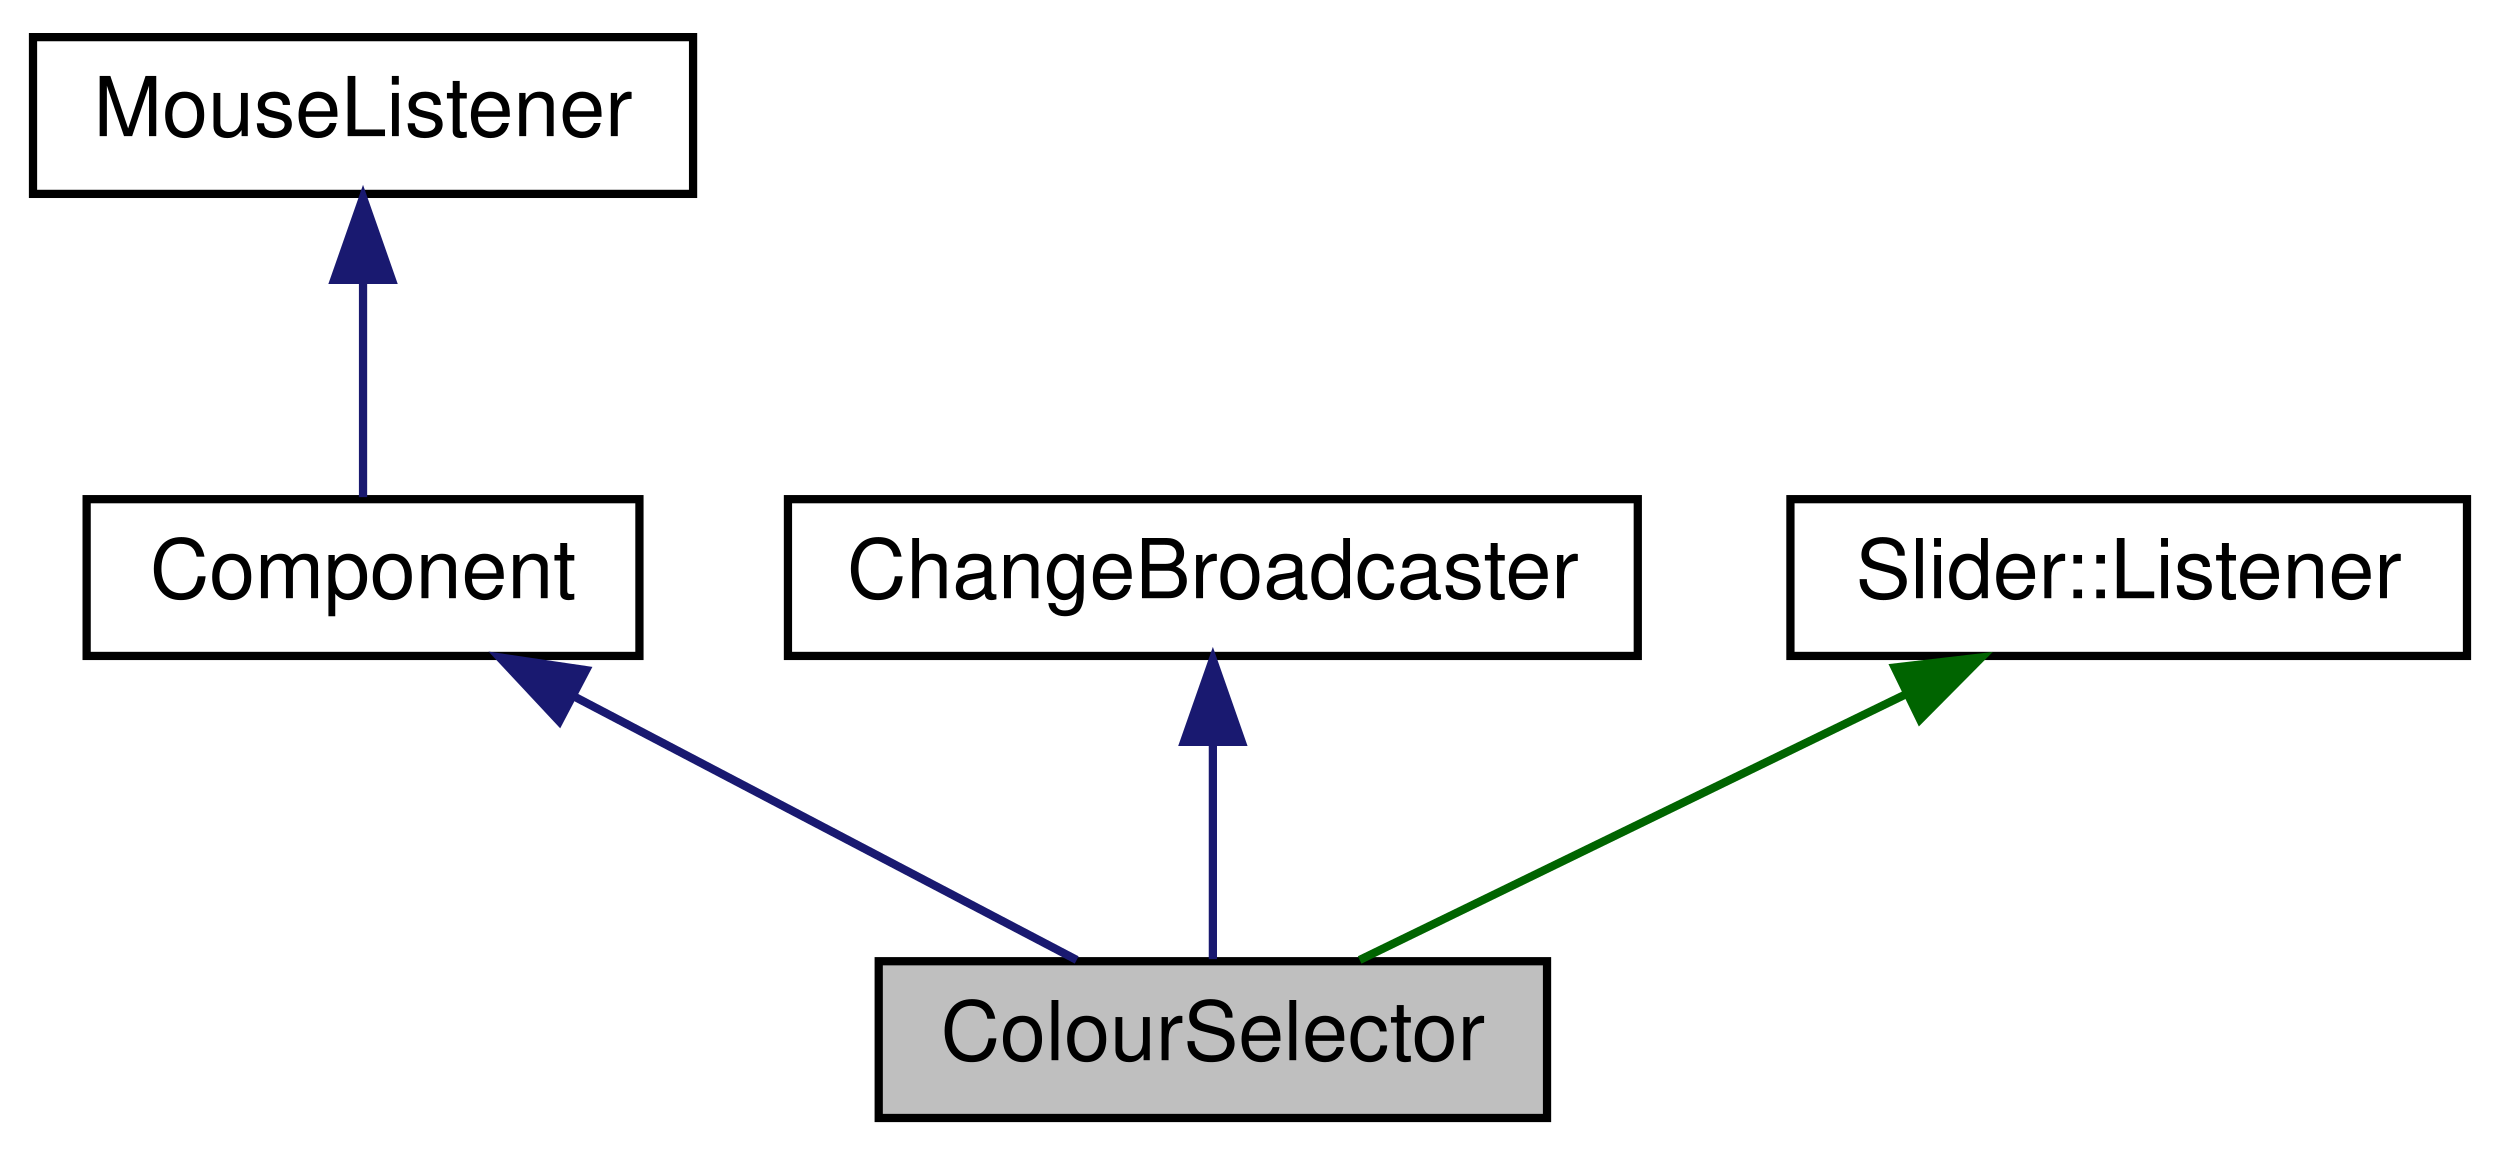
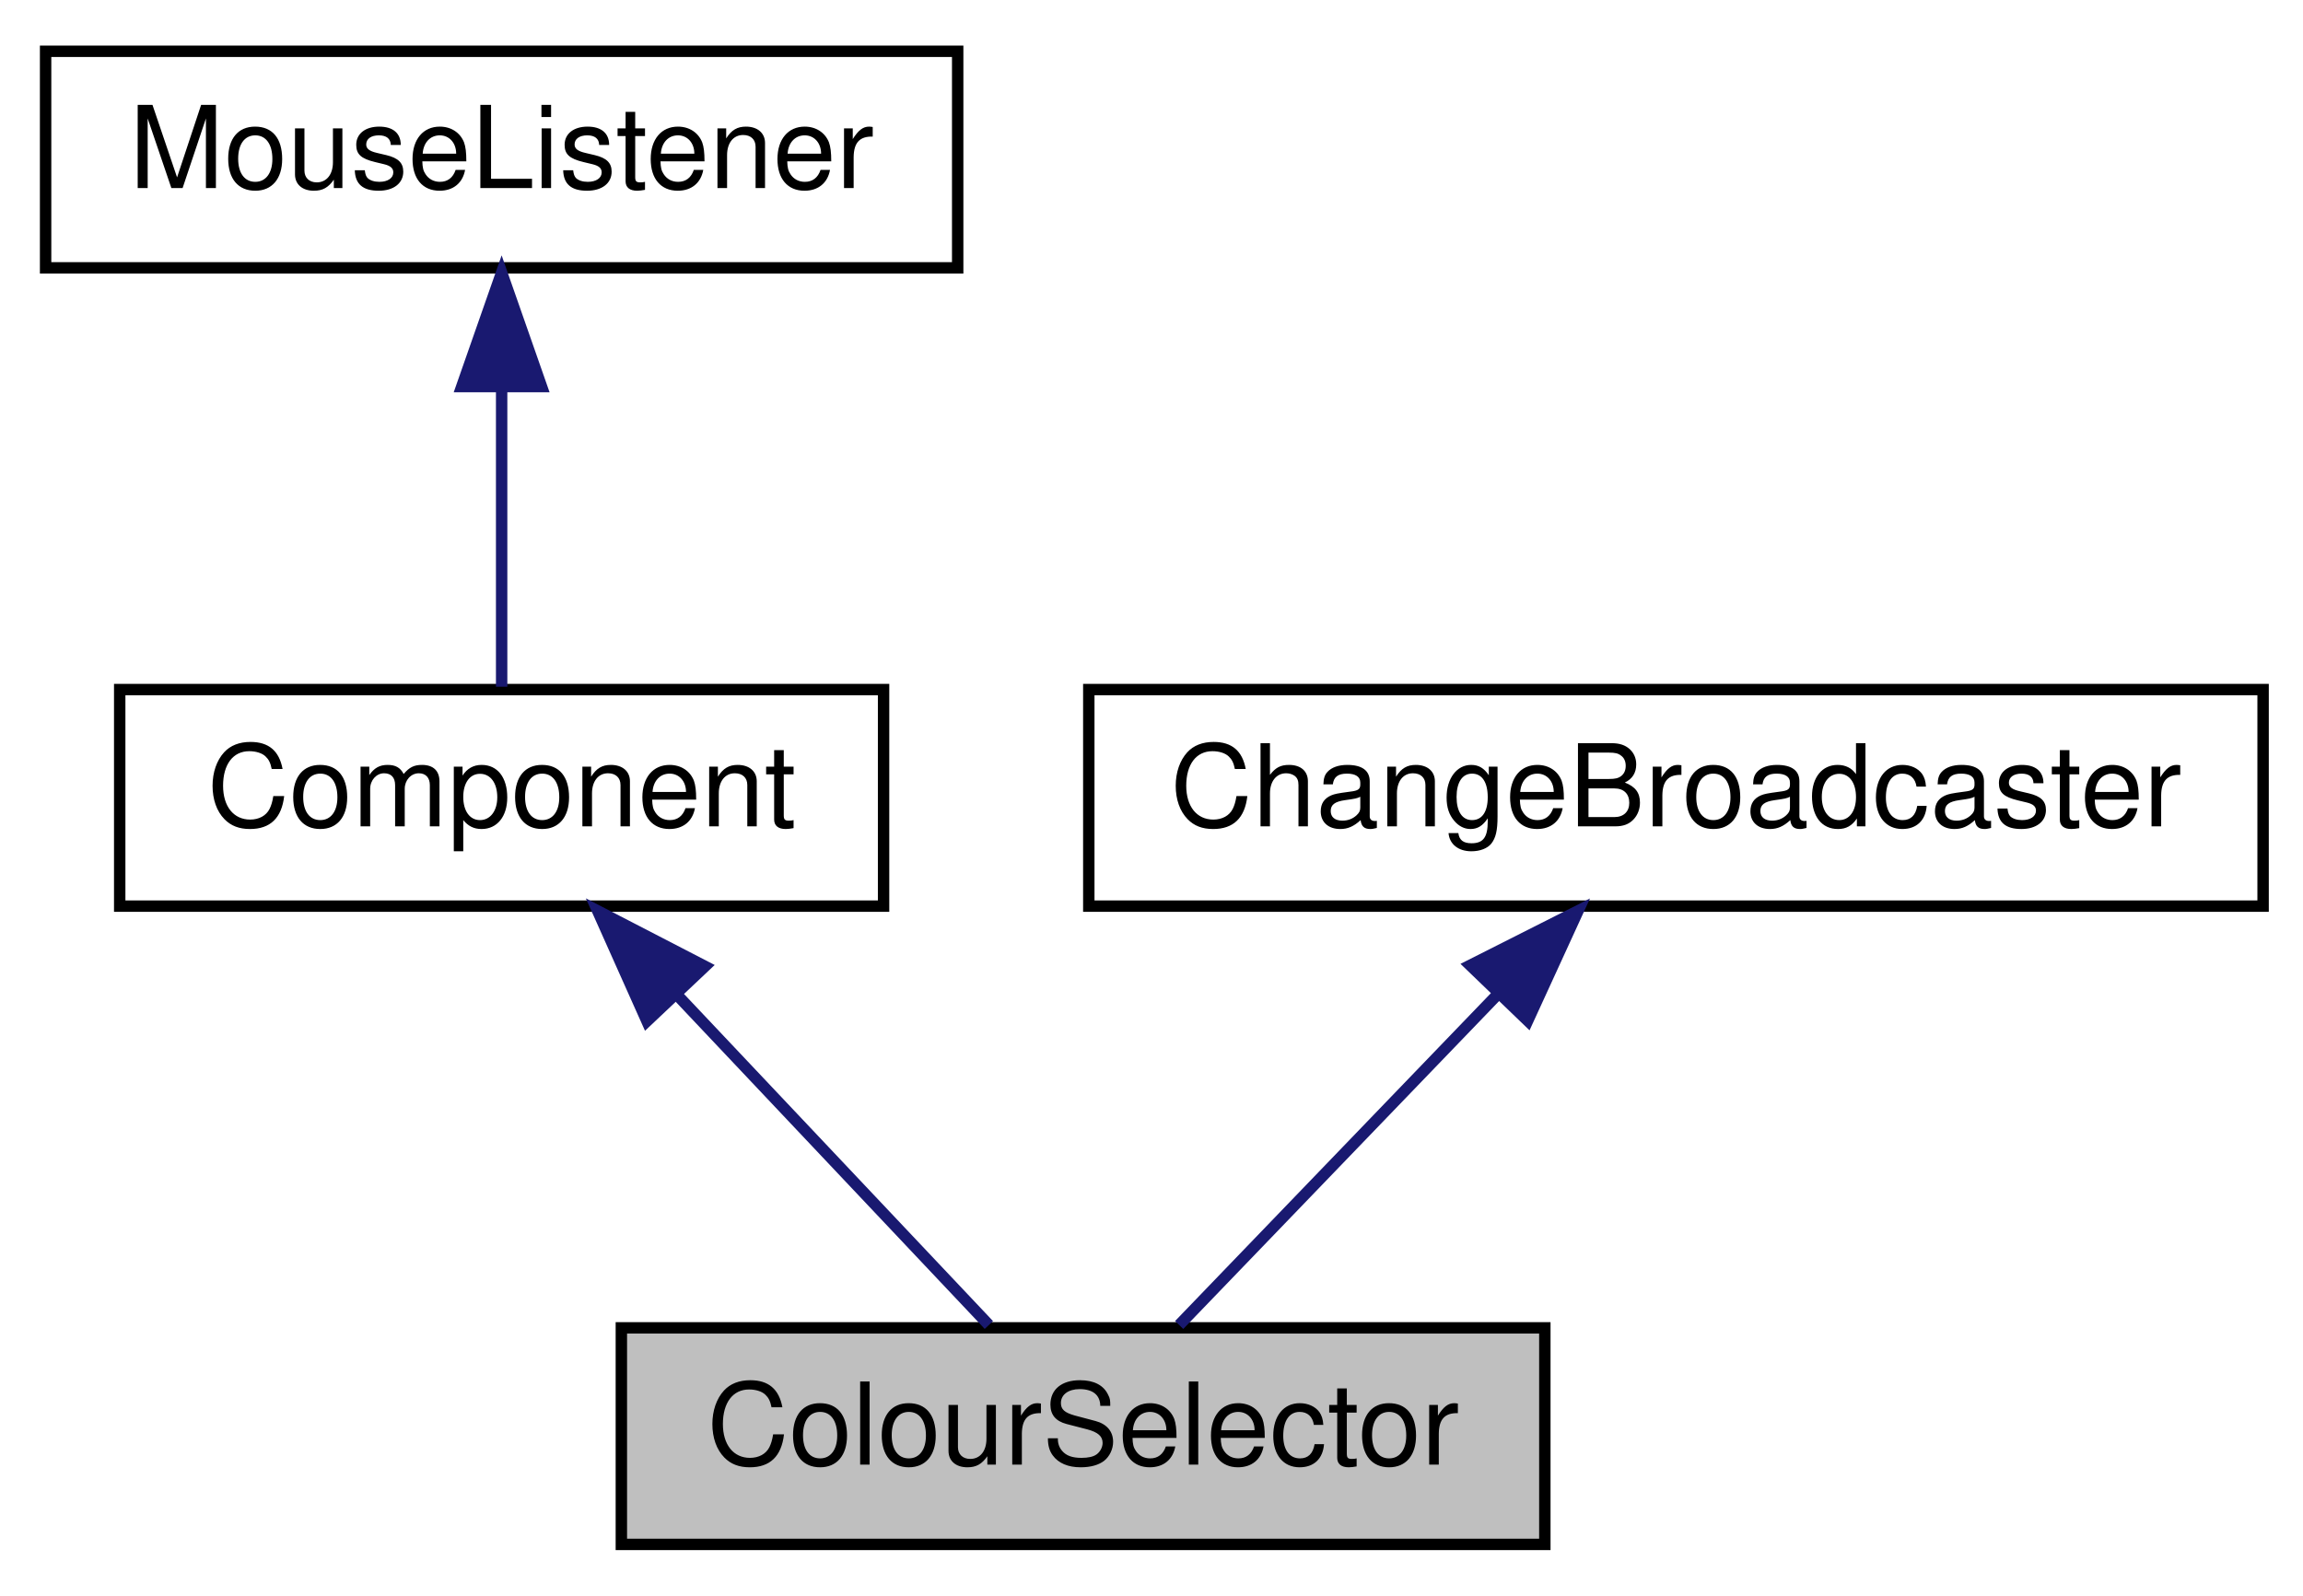
- <svg xmlns="http://www.w3.org/2000/svg" xmlns:xlink="http://www.w3.org/1999/xlink" width="303pt" height="140pt" viewBox="0.00 0.00 303.00 140.00">
+ <svg xmlns="http://www.w3.org/2000/svg" xmlns:xlink="http://www.w3.org/1999/xlink" width="202pt" height="140pt" viewBox="0.00 0.00 202.00 140.00">
  <g id="graph0" class="graph" transform="scale(1 1) rotate(0) translate(4 136)">
    <g id="node1" class="node">
-       <polygon fill="#bfbfbf" stroke="black" points="102.5,-0.5 102.5,-19.5 183.5,-19.5 183.5,-0.5 102.5,-0.5" />
-       <text text-anchor="middle" x="143" y="-7.5" font-family="Helvetica,sans-Serif" font-size="10.00">ColourSelector</text>
+       <polygon fill="#bfbfbf" stroke="black" points="50.5,-0.5 50.5,-19.5 131.5,-19.5 131.5,-0.5 50.5,-0.5" />
+       <text text-anchor="middle" x="91" y="-7.5" font-family="Helvetica,sans-Serif" font-size="10.00">ColourSelector</text>
    </g>
    <g id="node2" class="node">
      <g id="a_node2">
        <a xlink:href="classComponent.html" target="_top" xlink:title="The base class for all JUCE user-interface objects. ">
          <polygon fill="none" stroke="black" points="6.5,-56.5 6.5,-75.5 73.5,-75.5 73.5,-56.5 6.5,-56.5" />
          <text text-anchor="middle" x="40" y="-63.5" font-family="Helvetica,sans-Serif" font-size="10.00">Component</text>
        </a>
      </g>
    </g>
    <g id="edge1" class="edge">
-       <path fill="none" stroke="midnightblue" d="M65.579,-51.59C84.623,-41.605 110.064,-28.267 126.492,-19.654" />
-       <polygon fill="midnightblue" stroke="midnightblue" points="63.78,-48.581 56.549,-56.324 67.031,-54.781 63.78,-48.581" />
+       <path fill="none" stroke="midnightblue" d="M55.378,-48.718C64.367,-39.2 75.359,-27.561 82.735,-19.751" />
+       <polygon fill="midnightblue" stroke="midnightblue" points="52.743,-46.41 48.422,-56.083 57.832,-51.216 52.743,-46.41" />
    </g>
    <g id="node3" class="node">
      <g id="a_node3">
        <a xlink:href="classMouseListener.html" target="_top" xlink:title="A MouseListener can be registered with a component to receive callbacks about mouse events that happe...">
          <polygon fill="none" stroke="black" points="0,-112.5 0,-131.5 80,-131.5 80,-112.5 0,-112.5" />
          <text text-anchor="middle" x="40" y="-119.5" font-family="Helvetica,sans-Serif" font-size="10.00">MouseListener</text>
        </a>
      </g>
    </g>
    <g id="edge2" class="edge">
      <path fill="none" stroke="midnightblue" d="M40,-101.805C40,-92.91 40,-82.78 40,-75.751" />
      <polygon fill="midnightblue" stroke="midnightblue" points="36.5,-102.083 40,-112.083 43.5,-102.083 36.5,-102.083" />
    </g>
    <g id="node4" class="node">
      <g id="a_node4">
        <a xlink:href="classChangeBroadcaster.html" target="_top" xlink:title="Holds a list of ChangeListeners, and sends messages to them when instructed. ">
          <polygon fill="none" stroke="black" points="91.5,-56.5 91.5,-75.5 194.5,-75.5 194.5,-56.5 91.5,-56.5" />
          <text text-anchor="middle" x="143" y="-63.5" font-family="Helvetica,sans-Serif" font-size="10.00">ChangeBroadcaster</text>
        </a>
      </g>
    </g>
    <g id="edge3" class="edge">
-       <path fill="none" stroke="midnightblue" d="M143,-45.804C143,-36.91 143,-26.78 143,-19.751" />
-       <polygon fill="midnightblue" stroke="midnightblue" points="139.5,-46.083 143,-56.083 146.5,-46.083 139.5,-46.083" />
-     </g>
-     <g id="node5" class="node">
-       <g id="a_node5">
-         <a xlink:href="classSlider_1_1Listener.html" target="_top" xlink:title="A class for receiving callbacks from a Slider. ">
-           <polygon fill="none" stroke="black" points="213,-56.5 213,-75.5 295,-75.5 295,-56.5 213,-56.5" />
-           <text text-anchor="middle" x="254" y="-63.5" font-family="Helvetica,sans-Serif" font-size="10.00">Slider::Listener</text>
-         </a>
-       </g>
-     </g>
-     <g id="edge4" class="edge">
-       <path fill="none" stroke="darkgreen" d="M226.995,-51.862C206.412,-41.849 178.655,-28.346 160.79,-19.654" />
-       <polygon fill="darkgreen" stroke="darkgreen" points="225.642,-55.097 236.166,-56.324 228.705,-48.802 225.642,-55.097" />
+       <path fill="none" stroke="midnightblue" d="M127.321,-48.718C118.155,-39.2 106.947,-27.561 99.427,-19.751" />
+       <polygon fill="midnightblue" stroke="midnightblue" points="124.956,-51.307 134.413,-56.083 129.998,-46.452 124.956,-51.307" />
    </g>
  </g>
</svg>
